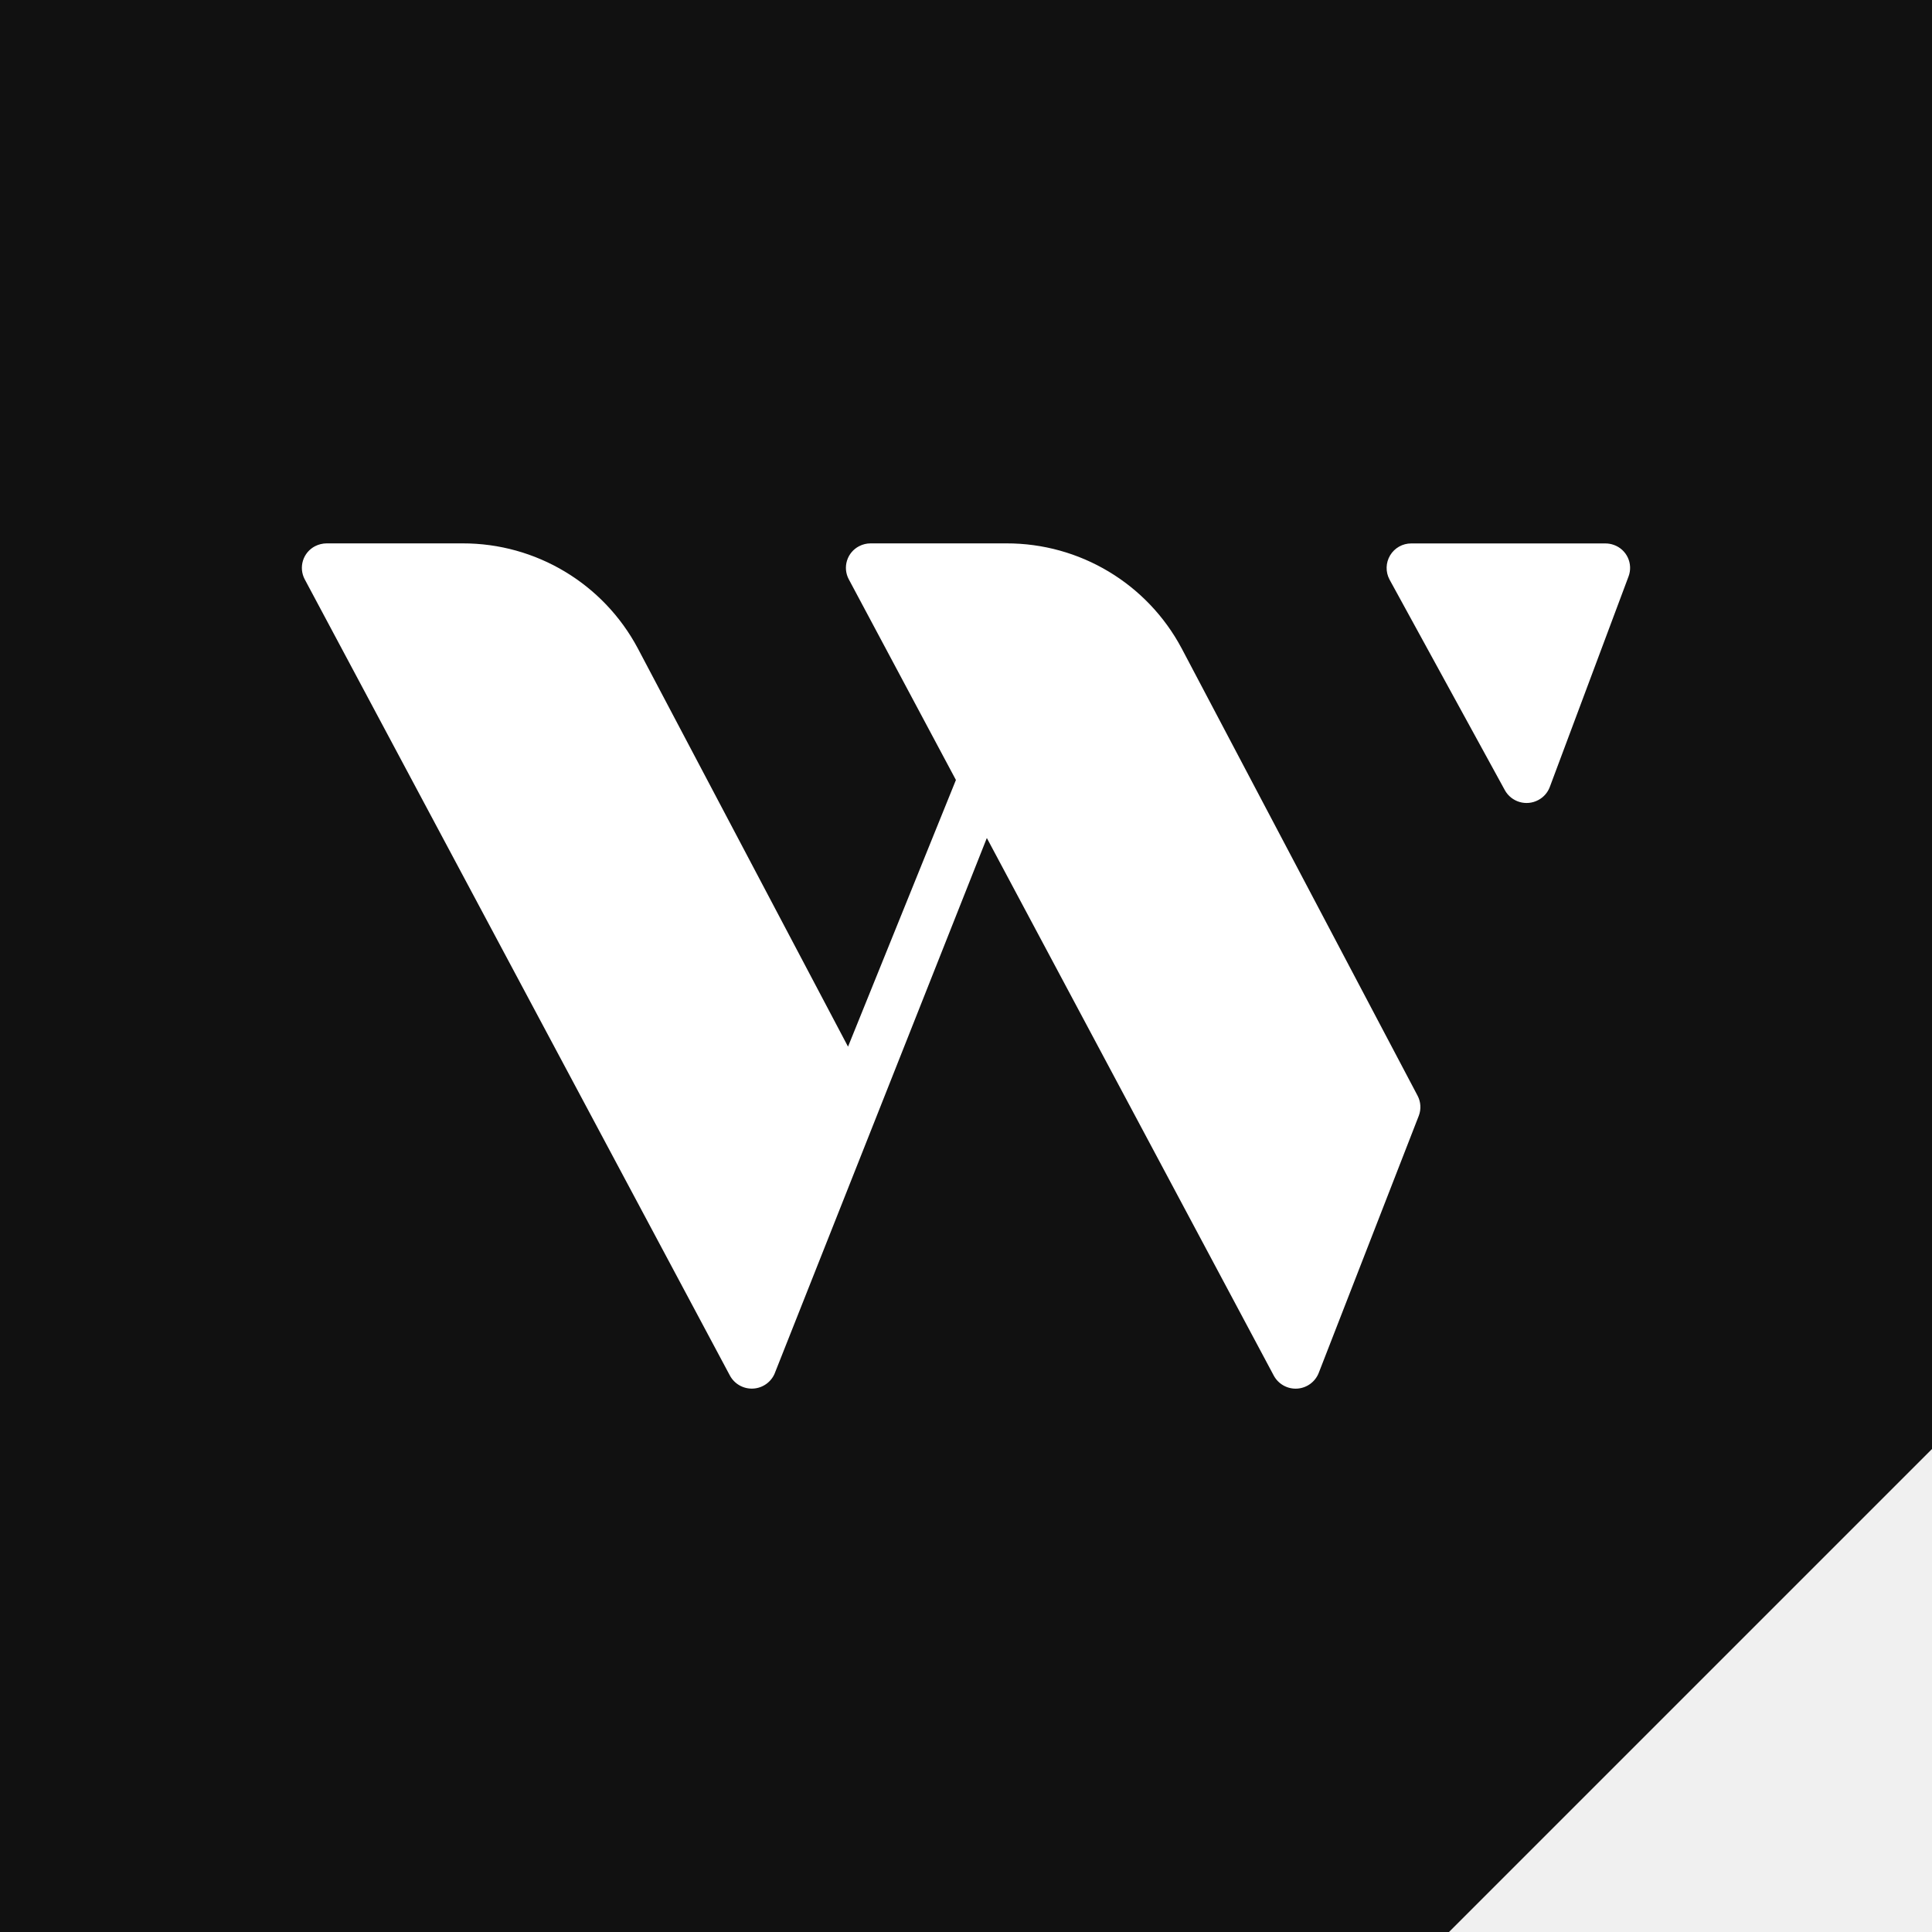
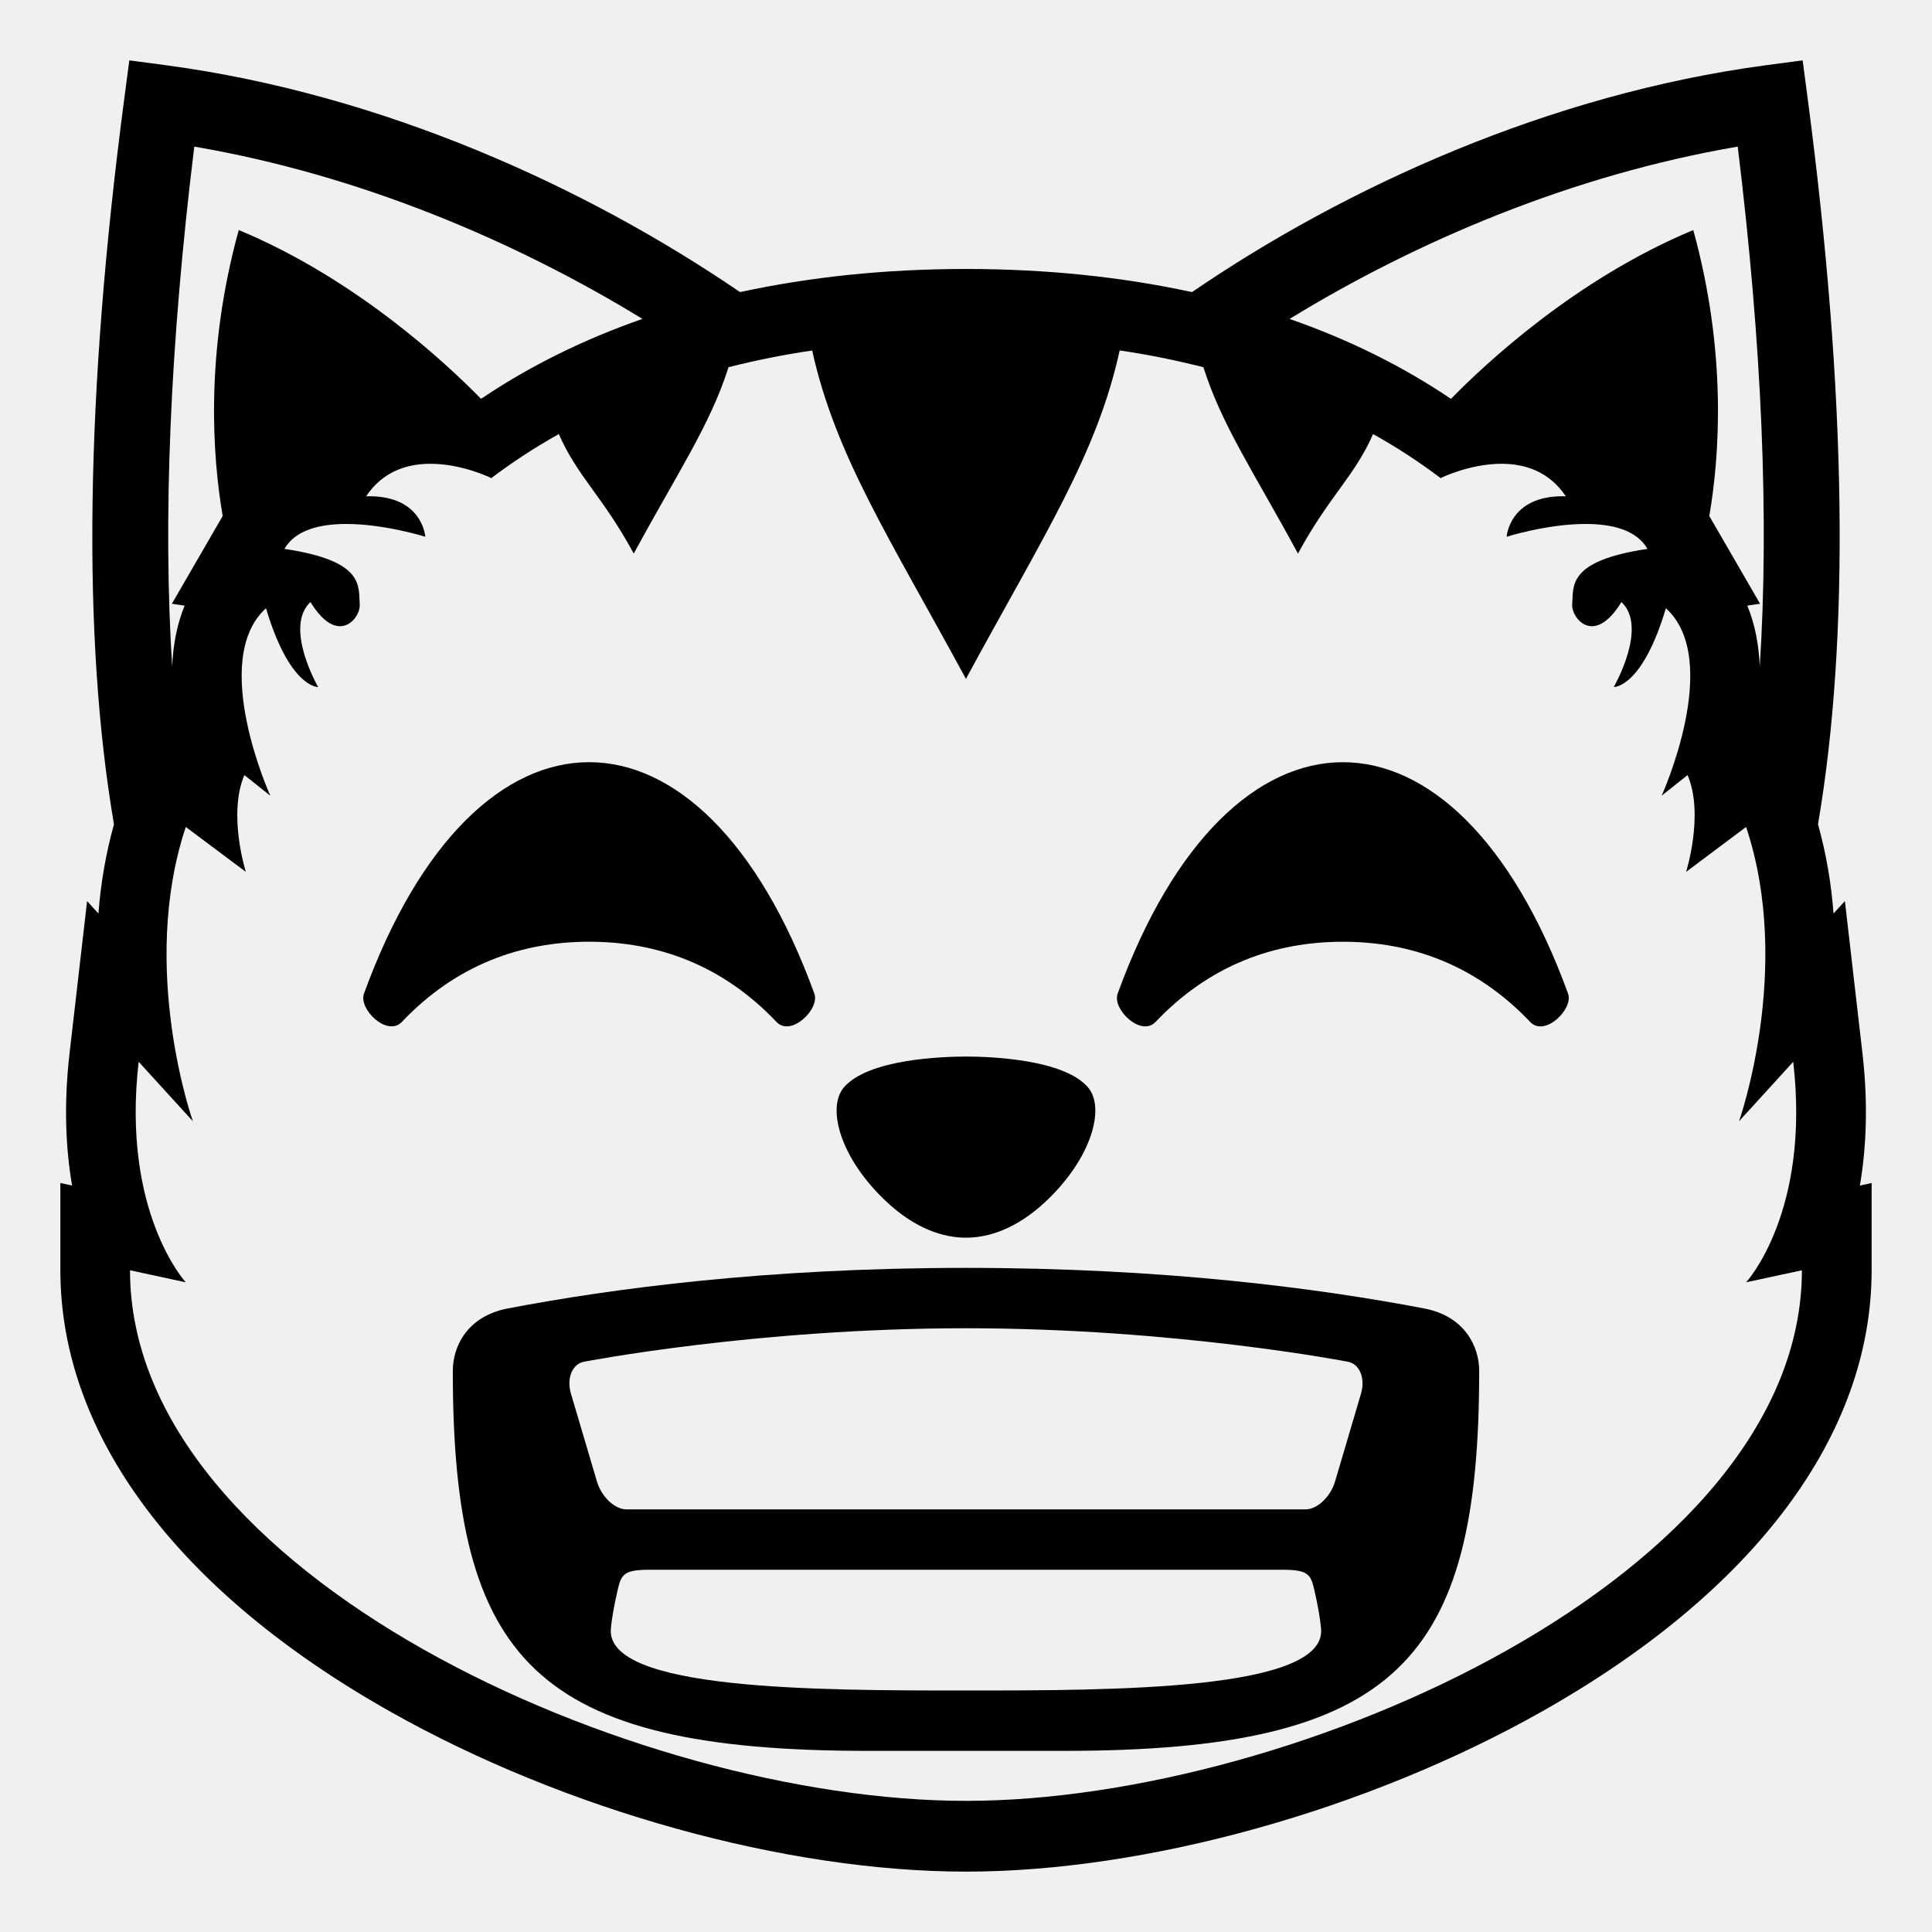
- <svg xmlns="http://www.w3.org/2000/svg" width="64" height="64" fill="none" viewBox="0 0 64 64">
-   <path fill="#111" d="M0 0h64v48L48 64H0V0z" />
-   <path fill="#fff" d="M25.669 45.48l7.02-17.717h.003l9.503 17.805a.822.822 0 001.49-.09L47 36.959a.808.808 0 00-.04-.661L39.145 21.48A6.56 6.56 0 0033.336 18H28.84a.824.824 0 00-.382.094.806.806 0 00-.342 1.094l3.55 6.65-3.574 8.834-6.962-13.191A6.56 6.56 0 0015.322 18h-4.498a.855.855 0 00-.388.094.808.808 0 00-.343 1.094L24.18 45.569a.824.824 0 001.49-.089zm25.29-18.978a.808.808 0 00.379-.43l2.611-6.98a.807.807 0 00-.485-1.04.828.828 0 00-.283-.05h-6.432a.813.813 0 00-.72 1.195l3.82 6.977a.822.822 0 001.11.328z" />
+ <svg xmlns="http://www.w3.org/2000/svg" width="64px" height="64px" viewBox="0 0 64 64" aria-hidden="true" role="img" class="iconify iconify--emojione-monotone" preserveAspectRatio="xMidYMid meet">
+   <path d="M61.611 39.273c.209-1.219.281-2.674.086-4.373l-.582-5.051l-.377.412a15.277 15.277 0 0 0-.514-2.957c1.055-6.184.951-14.225-.344-24.055L59.715 2l-1.238.164c-7.148.959-13.891 4.025-18.99 7.512c-2.313-.5-4.805-.766-7.487-.766c-2.684 0-5.174.266-7.486.766c-5.1-3.486-11.843-6.553-18.992-7.512L4.284 2l-.165 1.25c-1.295 9.83-1.398 17.871-.344 24.055a15.43 15.43 0 0 0-.514 2.957l-.376-.412l-.582 5.05c-.196 1.699-.124 3.154.085 4.373L2 39.189v2.891c0 5.449 3.878 10.641 10.92 14.615C18.717 59.967 26.028 62 32 62c5.972 0 13.283-2.033 19.08-5.305C58.121 52.721 62 47.529 62 42.08v-2.891l-.389.084M57.564 4.857c.807 6.576 1.043 12.361.73 17.225c-.027-.689-.148-1.377-.412-2.02l.423-.062l-1.682-2.906c.338-1.971.592-5.398-.531-9.473c-3.895 1.619-6.9 4.439-8.027 5.592c-1.613-1.09-3.4-1.971-5.346-2.648c4.215-2.581 9.375-4.774 14.845-5.708m-51.128 0c5.471.934 10.63 3.127 14.846 5.707c-1.945.678-3.732 1.559-5.347 2.648c-1.126-1.152-4.133-3.973-8.026-5.592c-1.124 4.074-.87 7.5-.532 9.473L5.694 20l.422.063c-.264.643-.384 1.33-.412 2.02c-.311-4.864-.076-10.649.732-17.226M32 59.656c-10.967 0-27.693-7.498-27.693-17.576l1.848.398s-2.138-2.309-1.562-7.305l1.796 1.969s-1.796-5.07-.234-9.748l1.989 1.488s-.604-1.904-.049-3.207l.859.684s-2.036-4.49-.143-6.211c.767 2.572 1.673 2.611 1.725 2.611h.003s-1.146-1.984-.254-2.816c.365.598.705.801.979.801c.411 0 .675-.457.653-.727c-.049-.596.18-1.438-2.496-1.834c.369-.637 1.193-.826 2.049-.826c1.275 0 2.619.424 2.619.424s-.086-1.342-1.854-1.342l-.107.002c.556-.834 1.37-1.078 2.13-1.078c1.056 0 2.006.469 2.006.469l-.006.018a19.5 19.5 0 0 1 2.254-1.471c.621 1.418 1.458 2.064 2.482 3.959c1.467-2.705 2.539-4.277 3.139-6.174a27.544 27.544 0 0 1 2.771-.553c.775 3.49 2.555 6.191 5.094 10.877c2.576-4.756 4.332-7.416 5.093-10.879c.971.141 1.887.332 2.773.555c.605 1.918 1.688 3.504 3.133 6.174c1.037-1.914 1.873-2.555 2.488-3.959a19.33 19.33 0 0 1 2.254 1.471l-.006-.018s.951-.469 2.006-.469c.76 0 1.574.244 2.131 1.078l-.107-.002c-1.768 0-1.854 1.342-1.854 1.342s1.344-.426 2.619-.424c.854 0 1.68.189 2.047.826c-2.674.396-2.445 1.238-2.494 1.834c-.021.27.242.727.652.727c.273 0 .613-.203.979-.801c.893.832-.254 2.816-.254 2.816h.004c.051 0 .957-.039 1.723-2.611c1.895 1.721-.141 6.211-.141 6.211l.859-.684c.555 1.303-.049 3.207-.049 3.207l1.988-1.488c1.561 4.678-.234 9.748-.234 9.748l1.795-1.969c.578 4.996-1.561 7.305-1.561 7.305l1.848-.398C59.691 52.158 42.965 59.656 32 59.656" fill="currentColor" />
+   <path d="M31.999 41c.744 0 1.669-.287 2.638-1.195c1.535-1.441 1.982-3.113 1.404-3.785c-.811-.946-3.298-1.02-4.042-1.02c-.742 0-3.232.074-4.043 1.02c-.576.672-.131 2.344 1.406 3.785c.969.908 1.894 1.195 2.637 1.195" fill="currentColor" />
+   <path d="M25.723 33.854c.479.504 1.438-.422 1.254-.938c-1.859-5.111-4.66-7.668-7.461-7.668s-5.602 2.558-7.459 7.668c-.186.516.773 1.441 1.254.938c1.801-1.9 3.957-2.658 6.206-2.658c2.249 0 4.405.758 6.206 2.658" fill="currentColor" />
+   <path d="M44.484 25.249c-2.803 0-5.604 2.558-7.461 7.668c-.186.516.773 1.441 1.254.938c1.803-1.9 3.957-2.658 6.207-2.658s4.402.758 6.207 2.658c.477.504 1.436-.422 1.254-.938c-1.859-5.111-4.66-7.668-7.461-7.668" fill="currentColor" />
+   <path d="M47.178 43.344C43.713 42.682 38.596 42 31.999 42c-6.596 0-11.715.682-15.177 1.344c-1.35.258-1.822 1.263-1.822 2.066C15 55 17.698 58 28.762 58h6.476C46.301 58 49 55 49 45.41c0-.803-.475-1.808-1.822-2.066M32 56c-4.928 0-11.952 0-11.764-2.053c.033-.367.117-.803.224-1.276c.121-.526.216-.671 1.064-.671h20.951c.85 0 .945.145 1.064.671c.109.474.189.909.223 1.276C43.951 56 36.926 56 32 56m13.084-9.831l-.859 2.909c-.151.507-.588.922-.977.922H20.751c-.386 0-.825-.415-.976-.922l-.861-2.909c-.151-.507.041-.983.424-1.058c0 0 5.711-1.111 12.662-1.111c6.947 0 12.66 1.111 12.66 1.111c.383.077.574.551.424 1.058" fill="currentColor" />
</svg>
